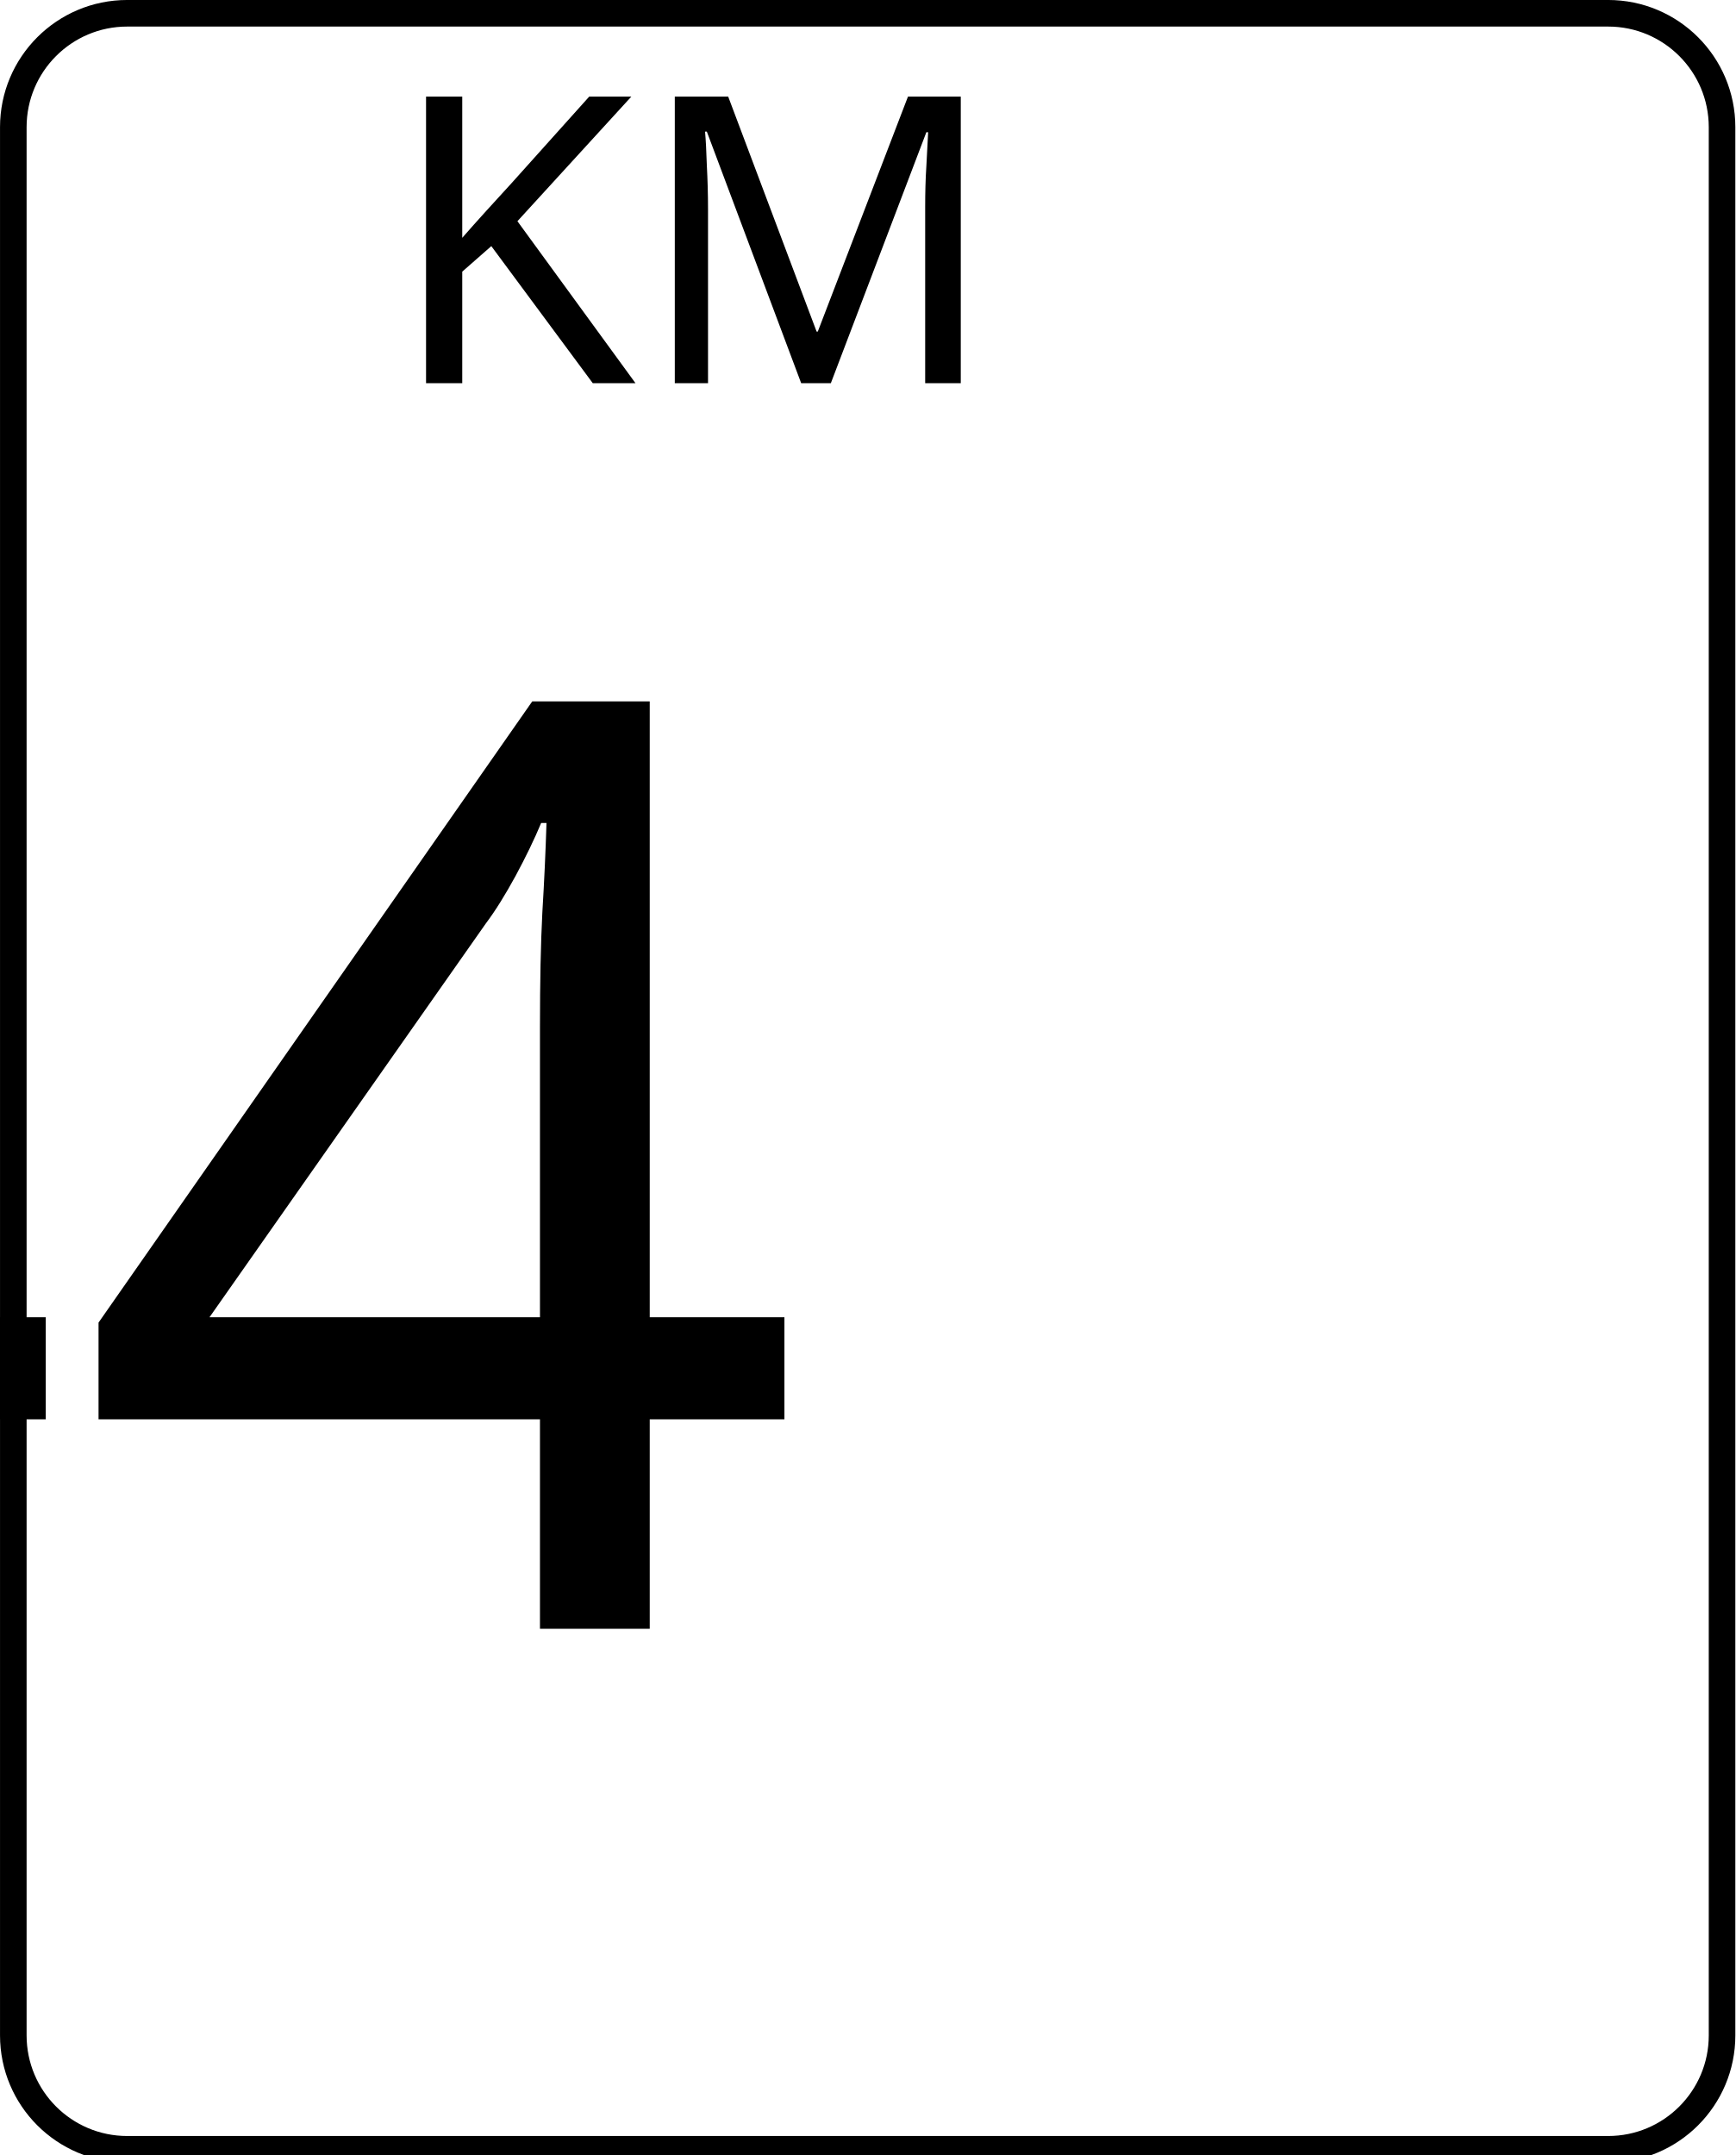
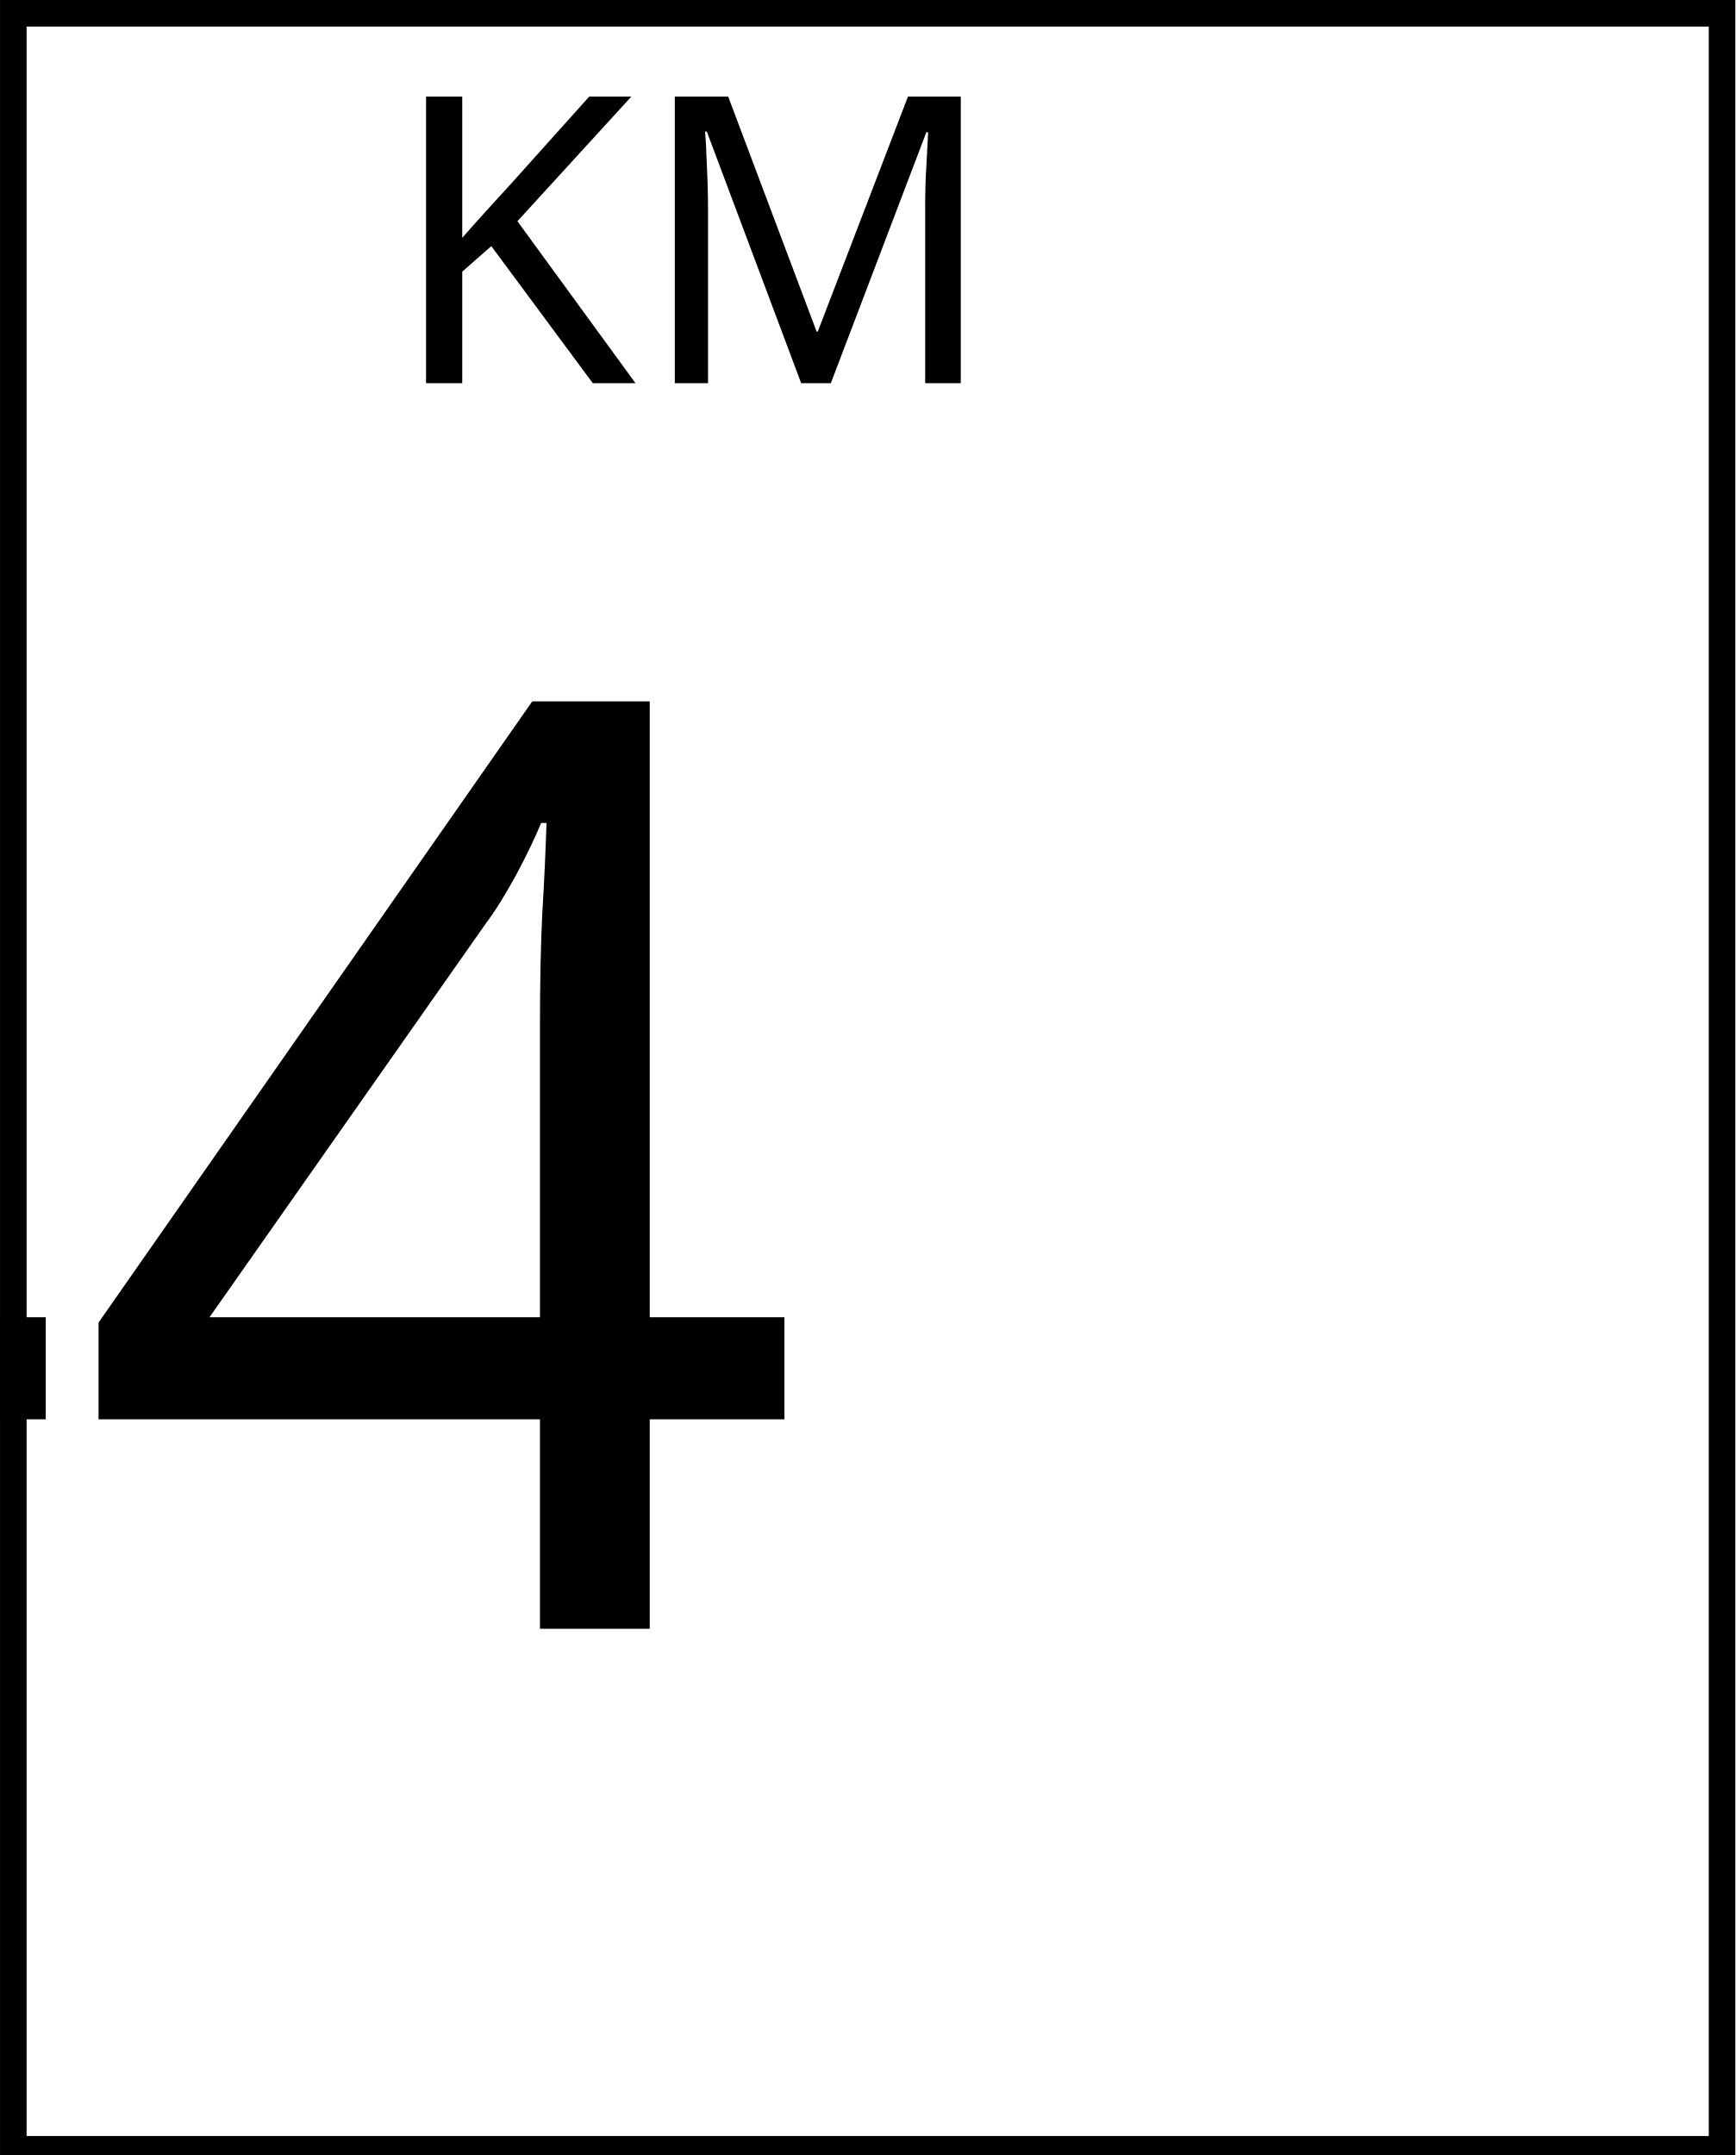
<svg xmlns="http://www.w3.org/2000/svg" width="45.7mm" height="56.75mm" viewBox="0 0 45.7 56.75" version="1.1" id="svg8">
  <defs id="defs2" />
  <g id="layer1" transform="translate(-23.08452,-37.35833)">
-     <rect style="fill:none;stroke:#000000;stroke-width:0.7;stroke-miterlimit:4;stroke-dasharray:none" id="rect817" width="45" height="56.25" x="23.435" y="37.708" ry="3" />
+     <rect style="fill:none;stroke:#000000;stroke-width:0.7;stroke-miterlimit:4;stroke-dasharray:none" id="rect817" width="45" height="56.25" x="23.435" y="37.708" />
    <text xml:space="preserve" style="font-style:normal;font-variant:normal;font-weight:normal;font-stretch:normal;font-size:7.056px;line-height:1.25;font-family:'Roadgeek 2005 Series D';-inkscape-font-specification:'Roadgeek 2005 Series D';letter-spacing:0px;word-spacing:0px;fill:#000000;fill-opacity:1;stroke:none;stroke-width:0.265" x="45.933" y="47.449" id="text16">
      <tspan id="tspan14" x="45.933" y="47.449" style="font-size:10.583px;text-align:center;text-anchor:middle;stroke-width:0.265">KM</tspan>
    </text>
    <text xml:space="preserve" style="font-style:normal;font-variant:normal;font-weight:normal;font-stretch:normal;font-size:34.011px;line-height:1.25;font-family:'Roadgeek 2005 Series D';-inkscape-font-specification:'Roadgeek 2005 Series D';text-align:center;letter-spacing:0px;word-spacing:0px;text-anchor:middle;fill:#000000;fill-opacity:1;stroke:none;stroke-width:0.399" x="47.069" y="80.252" id="text30">
      <tspan id="tspan28" x="47.069" y="80.252" style="stroke-width:0.399">44</tspan>
    </text>
  </g>
</svg>
